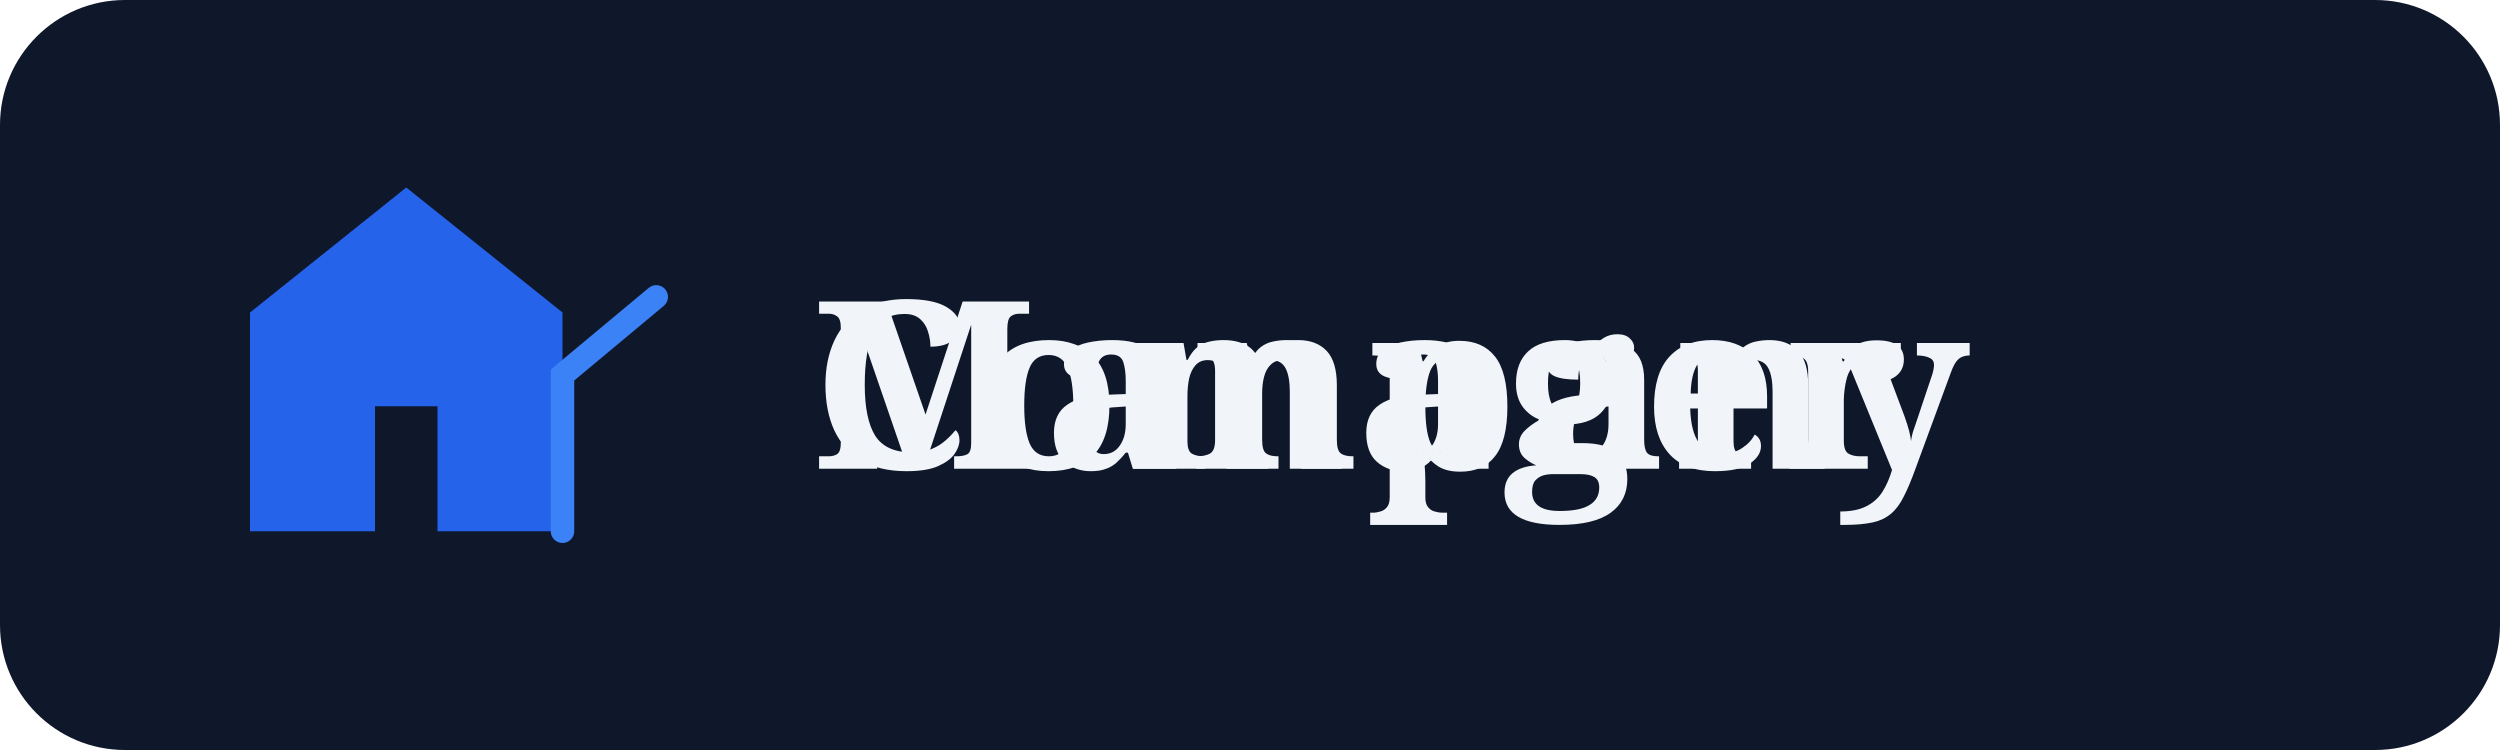
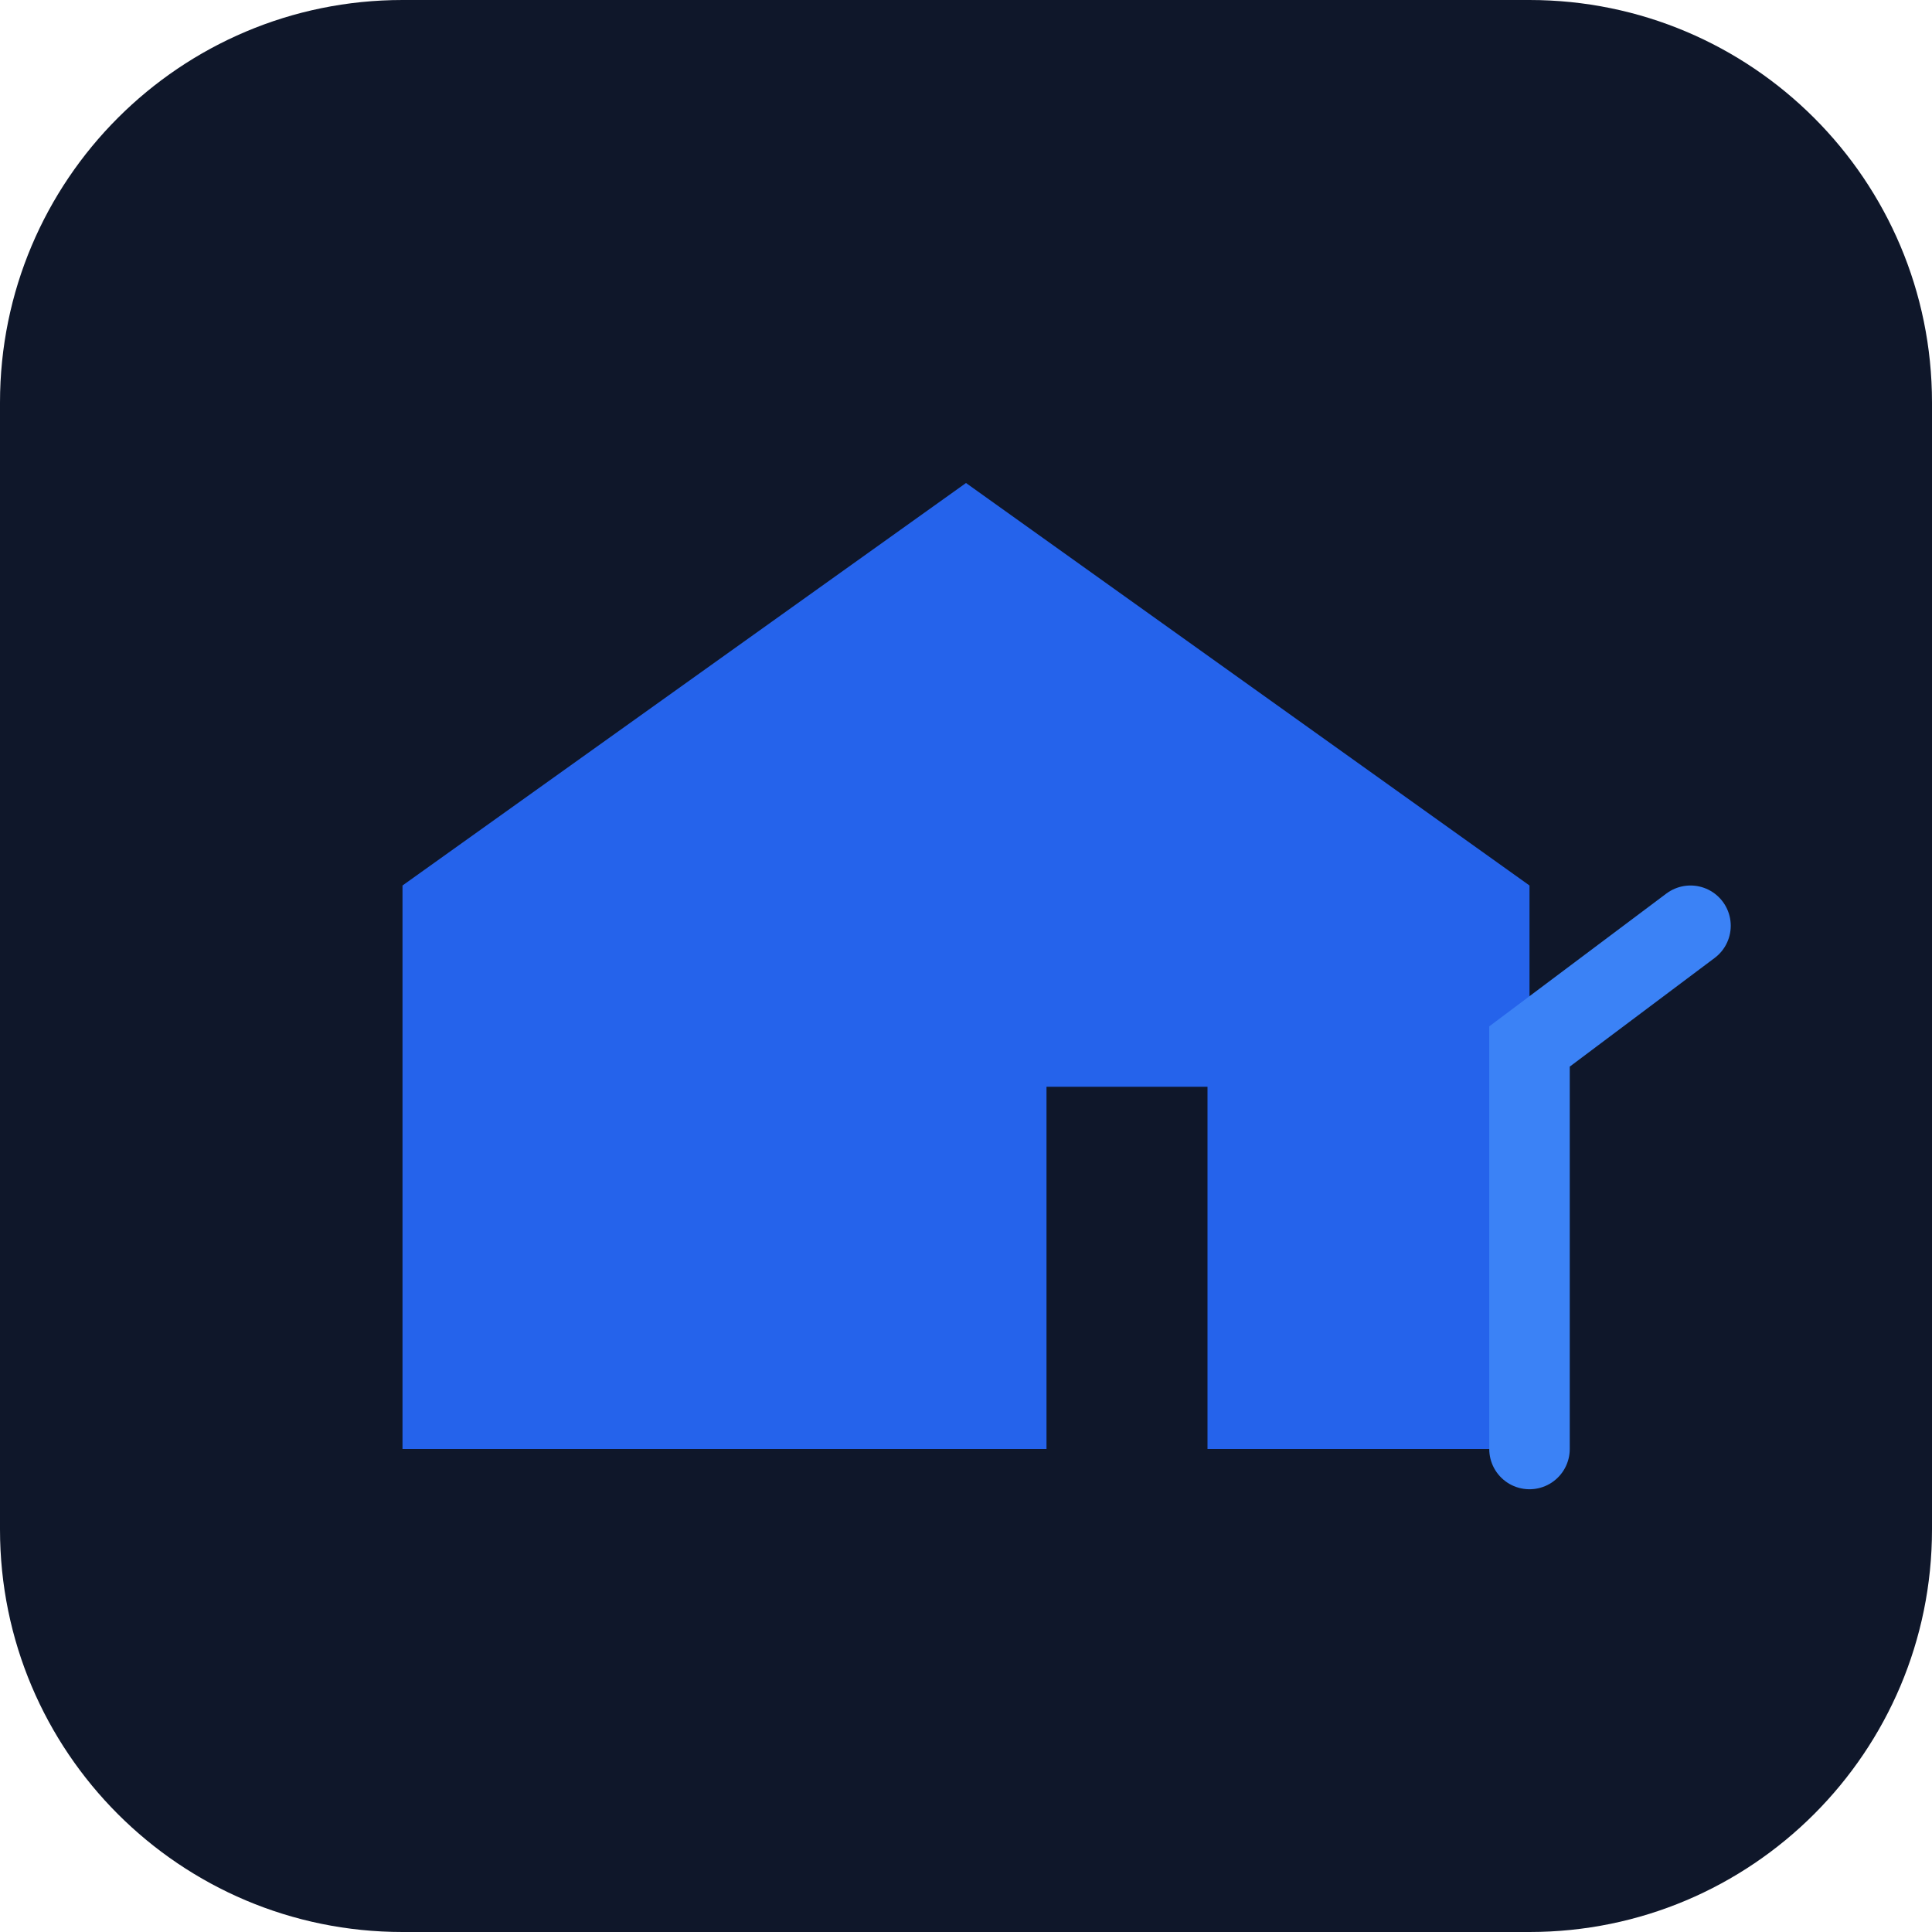
- <svg xmlns="http://www.w3.org/2000/svg" viewBox="0 0 160 48" fill="none">
-   <rect width="160" height="48" rx="8" fill="#0f172a" />
-   <path d="M16 34V20l10-8 10 8v14H28v-8h-4v8H16Z" fill="#2563eb" />
-   <path d="M36 34V24l6-5" stroke="#3b82f6" stroke-width="1.5" stroke-linecap="round" fill="none" />
-   <text x="52" y="30" font-family="Georgia, serif" font-size="15" font-weight="700" fill="#f1f5f9" letter-spacing="0.5">Company</text>
-   <text x="52" y="30" font-family="Georgia, serif" font-size="15" font-weight="700" fill="#f1f5f9" letter-spacing="0.5" dy="0"> Manager</text>
+ <svg xmlns="http://www.w3.org/2000/svg" viewBox="0 0 48 48" fill="none">
+   <rect width="48" height="48" rx="10" fill="#0f172a" />
+   <path d="M10 36V22l14-10 14 10v14H30v-9h-4v9H10Z" fill="#2563eb" />
+   <path d="M38 36V26l4-3" stroke="#3b82f6" stroke-width="2" stroke-linecap="round" fill="none" />
</svg>
